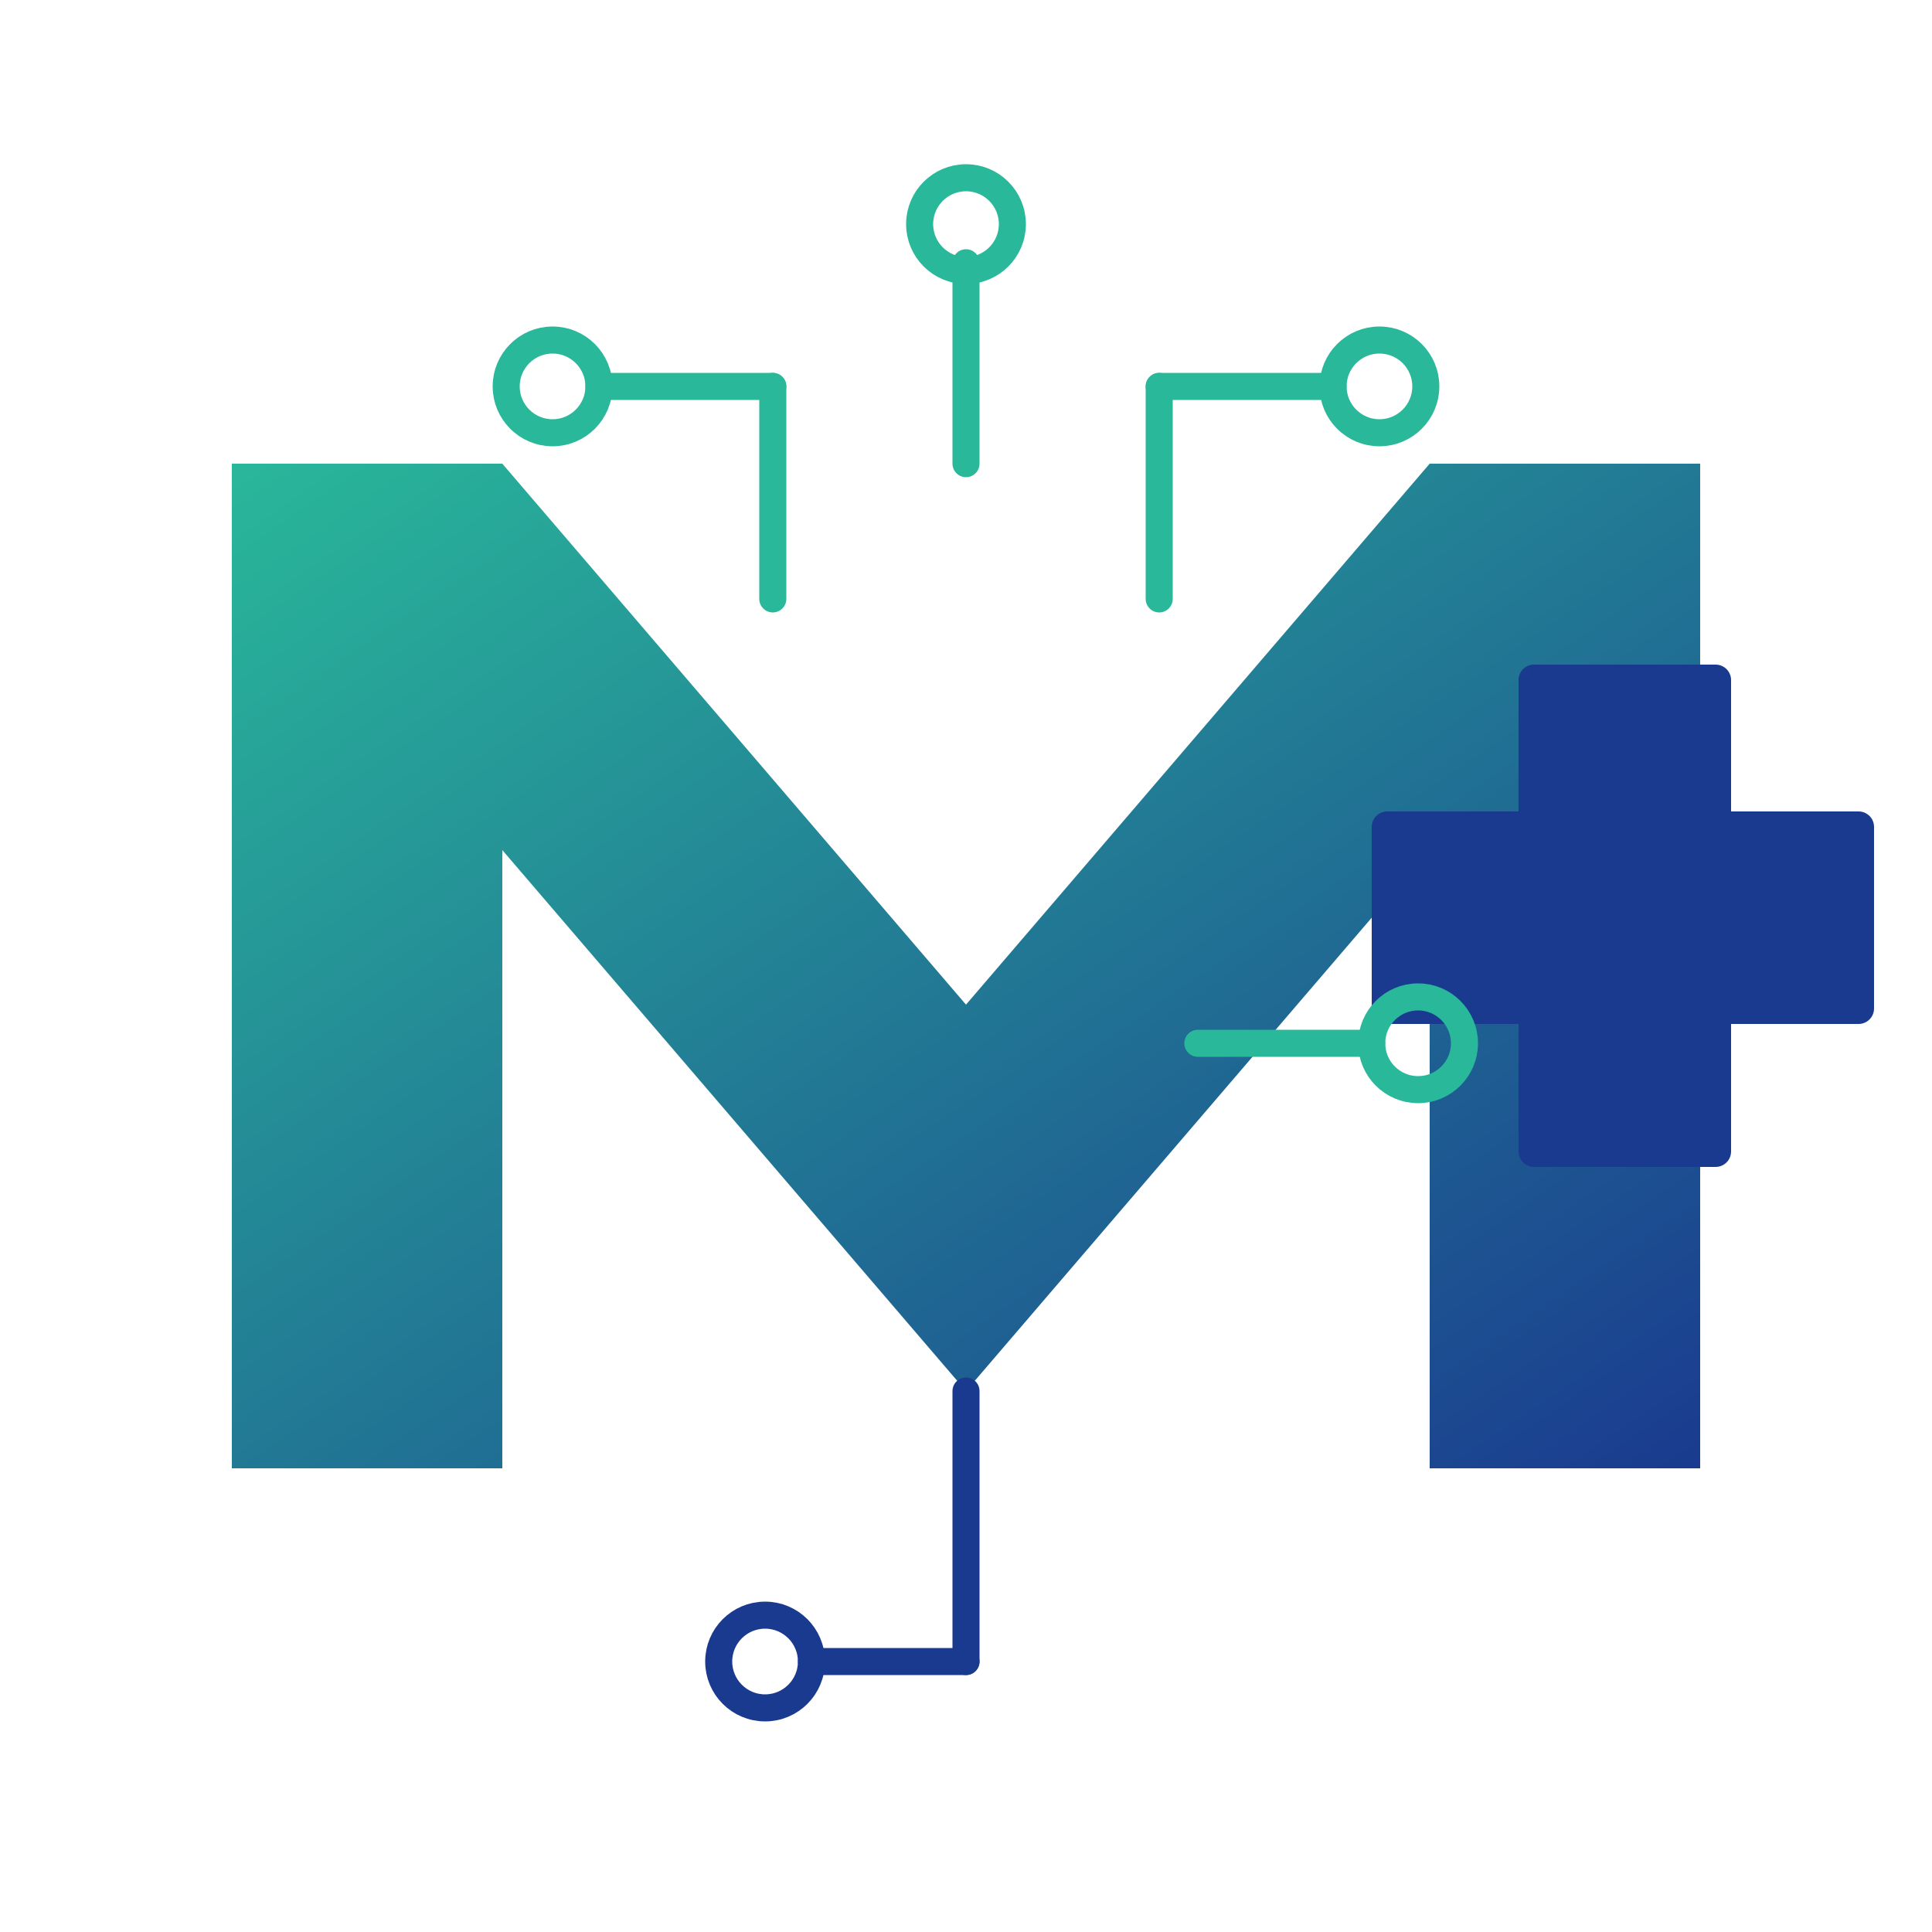
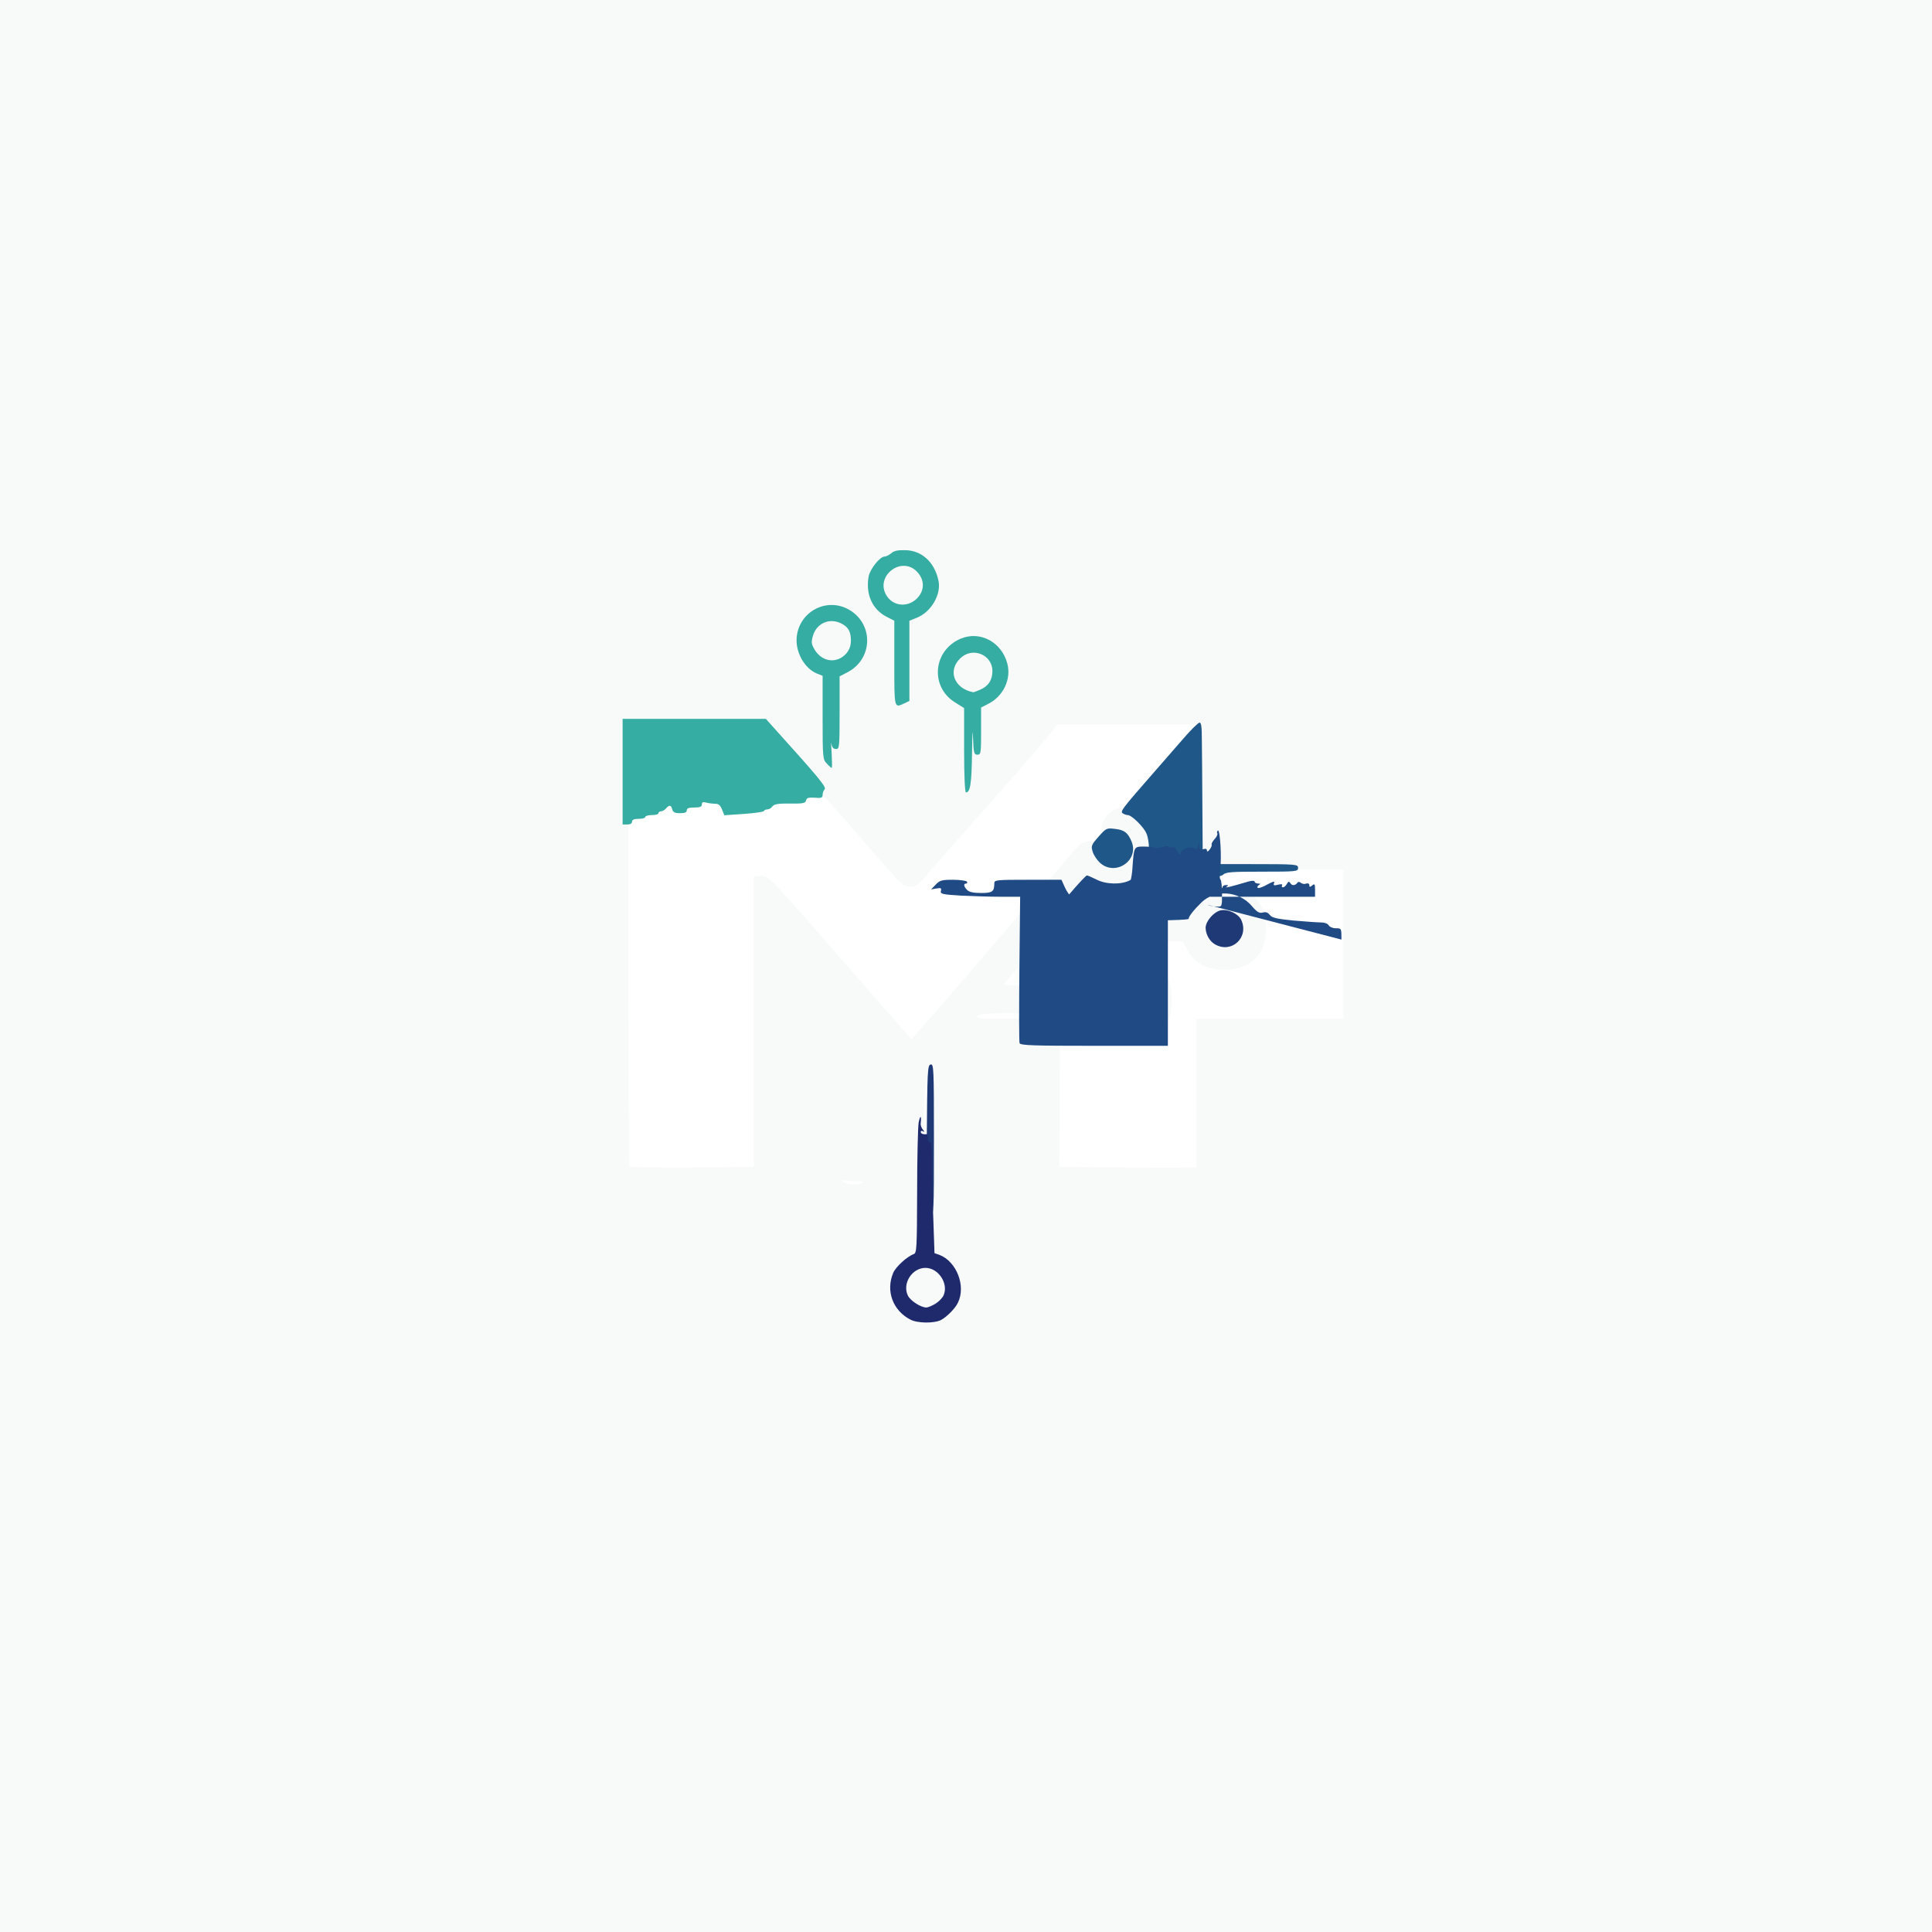
- <svg xmlns="http://www.w3.org/2000/svg" version="1.2" baseProfile="tiny" viewBox="0 0 500 500" width="500" height="500">
-   <rect width="500" height="500" fill="#ffffff" />
-   <polygon points="60,380 60,120 130,120 250,260 370,120 440,120 440,380 370,380 370,220 250,360 130,220 130,380" fill="url(#grad-m)" />
-   <rect x="355" y="210" width="130" height="55" rx="4" fill="#1a3a8f" />
-   <rect x="393" y="172" width="55" height="130" rx="4" fill="#1a3a8f" />
-   <line x1="250" y1="120" x2="250" y2="68" stroke="#29b89a" stroke-width="7" stroke-linecap="round" />
-   <circle cx="250" cy="58" r="12" fill="none" stroke="#29b89a" stroke-width="7" />
-   <line x1="200" y1="155" x2="200" y2="100" stroke="#29b89a" stroke-width="7" stroke-linecap="round" />
-   <line x1="200" y1="100" x2="155" y2="100" stroke="#29b89a" stroke-width="7" stroke-linecap="round" />
-   <circle cx="143" cy="100" r="12" fill="none" stroke="#29b89a" stroke-width="7" />
-   <line x1="300" y1="155" x2="300" y2="100" stroke="#29b89a" stroke-width="7" stroke-linecap="round" />
-   <line x1="300" y1="100" x2="345" y2="100" stroke="#29b89a" stroke-width="7" stroke-linecap="round" />
-   <circle cx="357" cy="100" r="12" fill="none" stroke="#29b89a" stroke-width="7" />
-   <line x1="250" y1="360" x2="250" y2="430" stroke="#1a3a8f" stroke-width="7" stroke-linecap="round" />
-   <line x1="250" y1="430" x2="210" y2="430" stroke="#1a3a8f" stroke-width="7" stroke-linecap="round" />
-   <circle cx="198" cy="430" r="12" fill="none" stroke="#1a3a8f" stroke-width="7" />
-   <line x1="310" y1="270" x2="355" y2="270" stroke="#29b89a" stroke-width="7" stroke-linecap="round" />
-   <circle cx="367" cy="270" r="12" fill="none" stroke="#29b89a" stroke-width="7" />
-   <defs>
-     <linearGradient id="grad-m" x1="0%" y1="0%" x2="100%" y2="100%">
-       <stop offset="0%" stop-color="#29b89a" />
-       <stop offset="100%" stop-color="#1a3a8f" />
-     </linearGradient>
-   </defs>
+ <svg xmlns="http://www.w3.org/2000/svg" version="1.2" baseProfile="tiny" viewBox="0 0 1024 1024" width="1024" height="1024">
+   <rect width="1024" height="1024" fill="#ffffff" />
+   <g fill="#f8fafa">
+     <path d="M0 512 l0 -512 512 0 512 0 0 512 0 512 -512 0 -512 0 0 -512z m496 184.5 c1.7 -0.9 3 -1.8 3 -2.1 0 -0.2 -1 0 -2.1 0.7 -1.2 0.6 -4.5 0.9 -7.5 0.7 -5.9 -0.5 -6.6 -0.2 -3.1 1.2 3.3 1.3 6.5 1.2 9.7 -0.5z m-18.5 -14.1 c0 -6.8 -0.1 -7.3 -1.2 -4.7 -0.7 1.5 -1.2 3.5 -1.3 4.4 0 1.4 1.9 7.9 2.3 7.9 0.1 0 0.2 -3.4 0.2 -7.6z m28.4 0.6 c0 -1.4 -0.7 -3.8 -1.5 -5.5 -0.8 -1.6 -1.2 -2.2 -0.9 -1.2 0.3 1 0.5 4.2 0.5 7 0 3.7 0.3 4.8 1 3.7 0.5 -0.8 1 -2.6 0.9 -4z m-11.6 -15 l-2.3 -0.9 0 -47.8 c0 -31.3 -0.3 -47.4 -1 -46.7 -1.1 1.1 -1.8 23.8 -1.9 65.2 l-0.1 29.3 -2.2 0.9 c-1.8 0.7 -0.9 0.9 3.7 0.9 4.6 0 5.5 -0.2 3.8 -0.9z m-37.3 -41 c1.1 -0.7 0 -1 -3.7 -1 -2.8 0 -6 -0.3 -7 -0.6 -1 -0.3 -0.7 0.2 0.7 1 2.8 1.7 7.8 2 10 0.6z m-57.5 -85.5 l0 -77 3.6 -0.3 c4 -0.3 4.4 0 43.8 45.3 10.1 11.6 22.4 25.6 27.3 31.2 l8.9 10.2 10.2 -11.7 c5.7 -6.4 23.6 -27.2 39.9 -46.2 16.2 -19 32 -37.3 34.9 -40.7 5 -5.8 5.7 -6.3 9.7 -6.3 3.6 0 4.2 0.3 4.2 2.1 0 2.1 5.9 8.9 7.8 8.9 1.9 0 7.2 -5.2 7.2 -7 0 -3.4 -4.2 -7.1 -8.8 -7.7 -4 -0.5 -4.2 -0.7 -4.2 -3.9 0 -4.8 5.7 -10.4 10.6 -10.4 5 0 9.5 2.2 13.1 6.3 3.8 4.3 4.6 8.1 4.1 18 -0.3 6.3 -0.8 8 -3.2 11.1 -3.8 5 -7.9 7.4 -14.2 8.2 -4.6 0.5 -12.1 -0.4 -16.5 -2.1 -1.1 -0.4 -3.5 1.8 -8.2 7.5 l-6.8 8 32.5 0 32.4 0 0.6 -2.5 c0.4 -1.4 2.4 -4.3 4.5 -6.4 5.8 -5.8 14.9 -7.5 24.7 -4.6 8.8 2.6 13.4 9.7 13.4 20.7 -0.1 13.8 -8.1 21.8 -22 21.8 -9.6 0 -16.3 -3.7 -20.1 -11.2 l-2 -3.9 -38.1 0.3 -38 0.3 -3.5 4 c-1.9 2.2 -6.1 7.3 -9.4 11.3 l-6 7.2 22.8 0 22.8 -0.1 2.7 -4.5 c1.9 -3.1 4 -5 6.5 -6 2.1 -0.8 4.6 -1.9 5.5 -2.4 2.9 -1.7 12.9 -1.1 17.3 0.9 4.7 2.2 8.9 6.4 10.4 10.4 0.6 1.6 1.1 5.9 1.1 9.7 0 7.9 -1.1 11.4 -4.8 15.4 -3.9 4.1 -9.8 6.6 -16.2 6.6 -10.7 0 -17.3 -3.5 -20.6 -11 l-1.8 -4 -29.2 0 c-24.7 0 -29.3 0.2 -30.4 1.5 -1.1 1.3 1.4 1.5 21.3 1.5 l22.6 0 -0.2 39.3 -0.2 39.2 36.3 0.3 36.2 0.2 0 -39.5 0 -39.5 39 0 39 0 0 -39.5 0 -39.5 -39 0 -39 0 0.2 -9.7 c0.2 -5.4 0.2 -22.7 0.1 -38.5 l-0.3 -28.8 -36.7 0 -36.8 0 -3 3.8 c-4.7 5.9 -20.4 24 -41 47.2 -10.4 11.8 -21.6 24.5 -24.9 28.3 -5.3 6 -6.2 6.7 -9.5 6.6 -3.4 0 -4.4 -1 -19.3 -18.2 -12.7 -14.7 -40 -45.6 -56.9 -64.4 l-2.9 -3.3 -35 0 -35 0 0 116.8 c0 64.3 0.3 117.2 0.7 117.5 0.4 0.4 15.3 0.6 33.2 0.5 l32.6 -0.3 0 -77z" />
+   </g>
+   <g fill="#36ada2">
+     <path d="M330 409 l0 -28 38 0 37.9 0 3.4 3.8 c24 26.6 28.9 32.4 27.8 33.5 -0.6 0.6 -1.1 1.9 -1.1 3 0 1.6 -0.7 1.8 -4.2 1.5 -3.4 -0.2 -4.3 0.1 -4.6 1.5 -0.3 1.4 -1.5 1.7 -8.5 1.6 -6.3 -0.1 -8.3 0.3 -9.3 1.5 -0.6 0.9 -1.8 1.6 -2.7 1.6 -0.8 0 -1.7 0.4 -1.9 0.9 -0.1 0.4 -4.9 1.1 -10.6 1.5 l-10.3 0.7 -1.2 -3 c-0.9 -2.3 -1.8 -3.1 -3.7 -3.1 -1.4 0 -3.5 -0.3 -4.7 -0.6 -1.7 -0.5 -2.3 -0.2 -2.3 1 0 1.2 -1 1.6 -4 1.6 -2.9 0 -4 0.4 -4 1.5 0 1.1 -1.1 1.5 -3.6 1.5 -2.7 0 -3.7 -0.5 -4.1 -2 -0.6 -2.4 -1.6 -2.5 -3.3 -0.5 -0.7 0.8 -1.9 1.5 -2.6 1.5 -0.8 0 -1.4 0.5 -1.4 1 0 0.6 -1.6 1 -3.5 1 -1.9 0 -3.5 0.5 -3.5 1 0 0.6 -1.6 1 -3.5 1 -2.4 0 -3.5 0.5 -3.5 1.5 0 0.9 -0.9 1.5 -2.5 1.5 l-2.5 0 0 -28z" />
+     <path d="M511 397.6 l0 -22.3 -4.8 -3 c-13.4 -8.3 -11.7 -27.6 3 -33.8 10.3 -4.3 21.7 1.8 24.7 13.2 2.2 8.2 -2.1 17.3 -10 21.3 l-3.9 2 0 12.5 c0 11.8 -0.1 12.5 -2 12.5 -1.7 0 -2 -0.8 -2.3 -9.2 -0.1 -5.4 -0.4 -2.1 -0.5 8 -0.2 16.3 -0.9 21.2 -3.2 21.2 -0.6 0 -1 -8.7 -1 -22.4z m8.4 -32 c4.4 -1.8 6.6 -5.2 6.6 -9.9 0 -8.7 -10.5 -13 -16.9 -6.9 -7 6.5 -3.5 16.1 6.7 18.1 0.1 0.1 1.8 -0.5 3.6 -1.3z" />
+     <path d="M438.2 404.7 c-2.1 -2.2 -2.2 -3.1 -2.2 -24.4 l0 -22.1 -3 -1.2 c-6.8 -2.8 -11.6 -11.7 -10.7 -19.6 1.5 -13.5 16.1 -21 27.8 -14.2 13 7.6 12.6 25.9 -0.7 33 l-4.4 2.3 0 19.2 c0 18.4 -0.1 19.3 -1.9 19.3 -1.4 0 -2.1 -0.9 -2.4 -2.7 -0.3 -1.6 -0.2 0.7 0.1 5 0.2 4.2 0.3 7.7 0 7.7 -0.2 0 -1.4 -1 -2.6 -2.3z m7.1 -55.8 c3.6 -1.9 5.7 -5.2 5.7 -9.2 0 -4.9 -1.3 -7.3 -5 -9.2 -6.2 -3.2 -13.1 -0.3 -15.1 6.4 -1 3.4 -0.9 4.4 0.8 7.3 3 5.2 8.7 7.2 13.6 4.7z" />
+     <path d="M474 351.5 l0 -22.5 -3.9 -2 c-7.8 -3.9 -11.4 -12.1 -9.7 -21.5 0.8 -4 6 -10.5 8.4 -10.5 0.8 0 2.4 -0.8 3.5 -1.7 1.3 -1.3 3.5 -1.8 7.2 -1.7 8.9 0 15.8 6.2 17.9 16.1 1.6 7.3 -3.8 16.6 -11.4 19.7 l-4 1.6 0 21.2 0 21.3 -2.7 1.3 c-5.4 2.5 -5.3 3 -5.3 -21.3z m12.3 -34.6 c3.8 -4.1 3.8 -9.6 -0.2 -13.8 -8.3 -8.8 -22.6 2.3 -16.2 12.6 3.6 5.8 11.5 6.4 16.4 1.2z" />
+   </g>
+   <g fill="#205789">
+     <path d="M609.6 464.1 c-2.7 -1 -3.5 -4 -1.9 -7.1 1.7 -3.2 1.7 -11.2 -0.1 -15.3 -1.4 -3.4 -7.8 -9.7 -9.9 -9.7 -0.7 0 -1.8 -0.4 -2.6 -0.9 -1.5 -1 -0.6 -2.2 16.9 -22.2 4.1 -4.7 10.9 -12.5 15 -17.2 4.1 -4.8 8.1 -8.7 8.8 -8.7 0.9 0 1.2 2.4 1.2 8.8 0.1 4.8 0.2 21.6 0.3 37.4 l0.2 28.8 25.3 0 c24.5 0 25.2 0.1 25.2 2 0 1.9 -0.7 2 -19.1 2 -16.1 0 -19.3 0.2 -20.6 1.6 -2.1 2.1 -18.9 1.7 -20.2 -0.5 -0.8 -1.2 -1.7 -1.1 -5.9 0.3 -5.4 1.7 -9.5 1.9 -12.6 0.7z" />
+     <path d="M583 457.3 c-1.7 -1.6 -3.4 -4.2 -3.9 -6 -0.9 -2.9 -0.6 -3.6 3.2 -7.9 3.9 -4.4 4.3 -4.6 8.4 -4.1 5.1 0.5 7.1 2 9 6.6 4.3 10.1 -8.5 18.8 -16.7 11.4z" />
+   </g>
+   <g fill="#1f4a84">
+     <path d="M711 498 c0 -6 0 -6 -3 -6 -1.6 0 -3.3 -0.7 -3.8 -1.6 -0.5 -0.9 -2.2 -1.5 -4.3 -1.5 -1.9 0 -8.3 -0.5 -14.4 -1 -8.8 -0.9 -11.3 -1.4 -12.5 -3 -1 -1.3 -2.2 -1.7 -3.8 -1.2 -1.8 0.4 -3 -0.3 -5.8 -3.6 -6.9 -8 -19.5 -8.8 -26.7 -1.7 -4.2 4.1 -6.7 7.4 -6.7 8.6 0 0.6 -13.5 1 -37.7 1 l-37.6 0 2 -2.2 c1.1 -1.3 5.7 -6.7 10.2 -12 4.6 -5.4 8.7 -9.8 9.2 -9.8 0.4 0 2.7 1 4.9 2.1 5.1 2.7 13.2 2.9 17.8 0.5 1.7 -0.9 5 -3.9 7.2 -6.7 2.4 -3.1 4 -4.5 4.1 -3.5 0.1 2.9 2.5 5.2 5.3 5.2 1.3 0 2.7 0.4 3 0.8 1.6 2.2 14.4 1.2 14.4 -1.1 0 -0.5 0.6 -0.4 1.3 0.2 1.6 1.5 4.3 1.6 3.4 0.1 -0.6 -1 -0.4 -1 0.7 0 1 0.9 1 1.5 0.1 2.4 -1.6 1.6 -1.5 3.1 0.1 2.1 2.2 -0.8 4.9 0.5 4.1 2 -0.3 0.5 -0.1 1 0.4 1 0.6 0 1.1 -0.6 1.1 -1.2 0 -0.9 0.3 -0.8 0.9 0.2 0.6 0.8 0.7 1.8 0.5 2.2 -0.3 0.4 0.2 0.8 1 0.8 0.9 0 1.6 -0.4 1.6 -1 0 -0.5 0.8 -1 1.8 -1 1.3 0 1.4 0.2 0.3 0.9 -1.3 0.9 2.5 -0.1 11.3 -2.7 2.1 -0.6 3.6 -0.6 3.6 0 0 0.5 0.8 1 1.8 1 1.3 0 1.4 0.2 0.3 0.9 -0.7 0.5 -0.9 1.1 -0.4 1.4 0.5 0.3 2.8 -0.5 5 -1.8 3.2 -1.7 4 -1.9 3.6 -0.8 -0.5 1.3 -0.1 1.5 2.1 0.9 1.8 -0.4 2.5 -0.3 2.1 0.4 -0.3 0.5 -0.1 1 0.5 1 0.6 0 1.5 -0.8 2 -1.7 0.9 -1.6 1.2 -1.6 2.1 -0.3 0.8 1.3 2.6 1 3.6 -0.5 0.3 -0.5 1.1 -0.5 1.9 0.2 0.7 0.5 1.9 0.7 2.8 0.3 0.9 -0.3 1.6 0.1 1.6 1 0 0.9 0.3 1 1.5 0 1.3 -1.1 1.5 -0.7 1.5 2.4 l0 3.6 -39 0 -39 0 0 39.5 0 39.5 -39 0 c-31.9 0 -39.2 -0.2 -39.6 -1.4 -0.3 -0.7 -0.3 -18.5 -0.1 -39.5 l0.4 -38.1 -10.1 0 c-5.6 0 -15.1 -0.3 -21.2 -0.6 -10.1 -0.6 -11.1 -0.9 -10.7 -2.5 0.4 -1.5 0 -1.7 -2.3 -1.3 l-2.9 0.5 2.4 -2.5 c2.2 -2.3 3.2 -2.6 9.2 -2.6 3.7 0 7.1 0.5 7.4 1 0.3 0.6 0.1 1 -0.4 1 -1.6 0 -1.3 1.6 0.5 3.4 1 1.1 3.4 1.6 7.4 1.6 6 0 7 -0.7 7 -5.1 0 -1.8 0.9 -1.9 17.8 -1.9 l17.8 0 1.8 4 c4.1 9.2 14.8 13.3 24.1 9.1 7.6 -3.4 11 -8.9 11.7 -19.1 0.8 -11.6 0.8 -11.6 6 -11.6 2.7 0 5.6 0.3 6.3 0.6 0.7 0.3 2.4 0.1 3.8 -0.4 1.4 -0.5 2.7 -0.5 3 -0.1 0.3 0.4 1.2 0.4 1.9 0.2 0.8 -0.3 2 0.7 2.9 2.3 0.9 1.7 1.5 2.2 1.6 1.2 0.1 -2.3 4.6 -4.2 7 -2.9 1.5 0.8 1.9 0.6 2.3 -1.3 l0.4 -2.2 0.2 2.3 c0.1 1.9 0.5 2.2 2.1 1.7 1.3 -0.4 2 -0.2 2 0.7 0.1 0.8 0.6 0.6 1.5 -0.6 0.8 -1 1.2 -2.2 1 -2.6 -0.2 -0.4 0.5 -1.7 1.6 -2.9 1.1 -1.2 1.7 -2.5 1.4 -3 -0.3 -0.5 -0.1 -1.2 0.3 -1.5 1.2 -0.7 2.1 14.8 1.2 20.7 -0.4 2.6 -0.3 5 0.2 5.3 0.4 0.3 0.8 3.6 0.8 7.5 0 6.9 0 6.9 -2.7 6.8 -1.6 0 -3.9 -0.4 -5.1 -1z" />
+   </g>
+   <g fill="#1e3976">
+     <path d="M491.2 604.3 c0.3 -37 0.4 -39.8 2.1 -40.1 1.6 -0.3 1.7 2.1 1.7 39.7 0 39.5 0 40.1 -2 40.1 -2 0 -2 -0.5 -1.8 -39.7z" />
+     <path d="M644.1 500.6 c-2.9 -1.6 -5 -5.2 -5.1 -8.8 0 -3.5 4.3 -8.5 8 -9.3 3.8 -0.8 9.4 1.8 10.9 5.1 4.2 9.2 -5 17.9 -13.8 13z" />
+   </g>
+   <g fill="#1e2a6c">
+     <path d="M482.5 699.4 c-9.3 -4.8 -13.1 -15.2 -9.1 -24.7 1.3 -3.2 7.3 -8.7 10.9 -10 1.6 -0.6 1.7 -3.1 1.8 -32.9 0 -17.8 0.4 -34.3 0.8 -36.8 0.8 -4.1 1.6 -3.9 1.1 0.3 -0.2 1 0.4 2.6 1.2 3.5 0.9 1.1 1 1.4 0 0.8 -0.6 -0.4 -1.2 -0.2 -1.2 0.3 0 1 1.4 1.5 3.3 1.2 0.5 -0.1 0.7 0.9 0.5 2.1 -0.2 1.4 0.2 2.2 1 2.1 0.9 -0.2 1.2 2.7 1.2 12 0 6.7 0.3 20 0.7 29.5 l0.6 17.4 2.6 0.9 c9.1 3.5 14.2 16.5 9.8 25.4 -1.4 3 -5.9 7.5 -8.9 9.1 -3.6 1.9 -12.6 1.8 -16.3 -0.2z m13.3 -8.4 c1.8 -1.1 3.7 -3.1 4.3 -4.4 2.8 -6.2 -2.7 -14.6 -9.6 -14.6 -7.1 0 -12.4 8.3 -9.3 14.7 1.3 2.7 6.8 6.3 9.8 6.3 0.8 0 3 -0.9 4.8 -2z" />
+   </g>
</svg>
